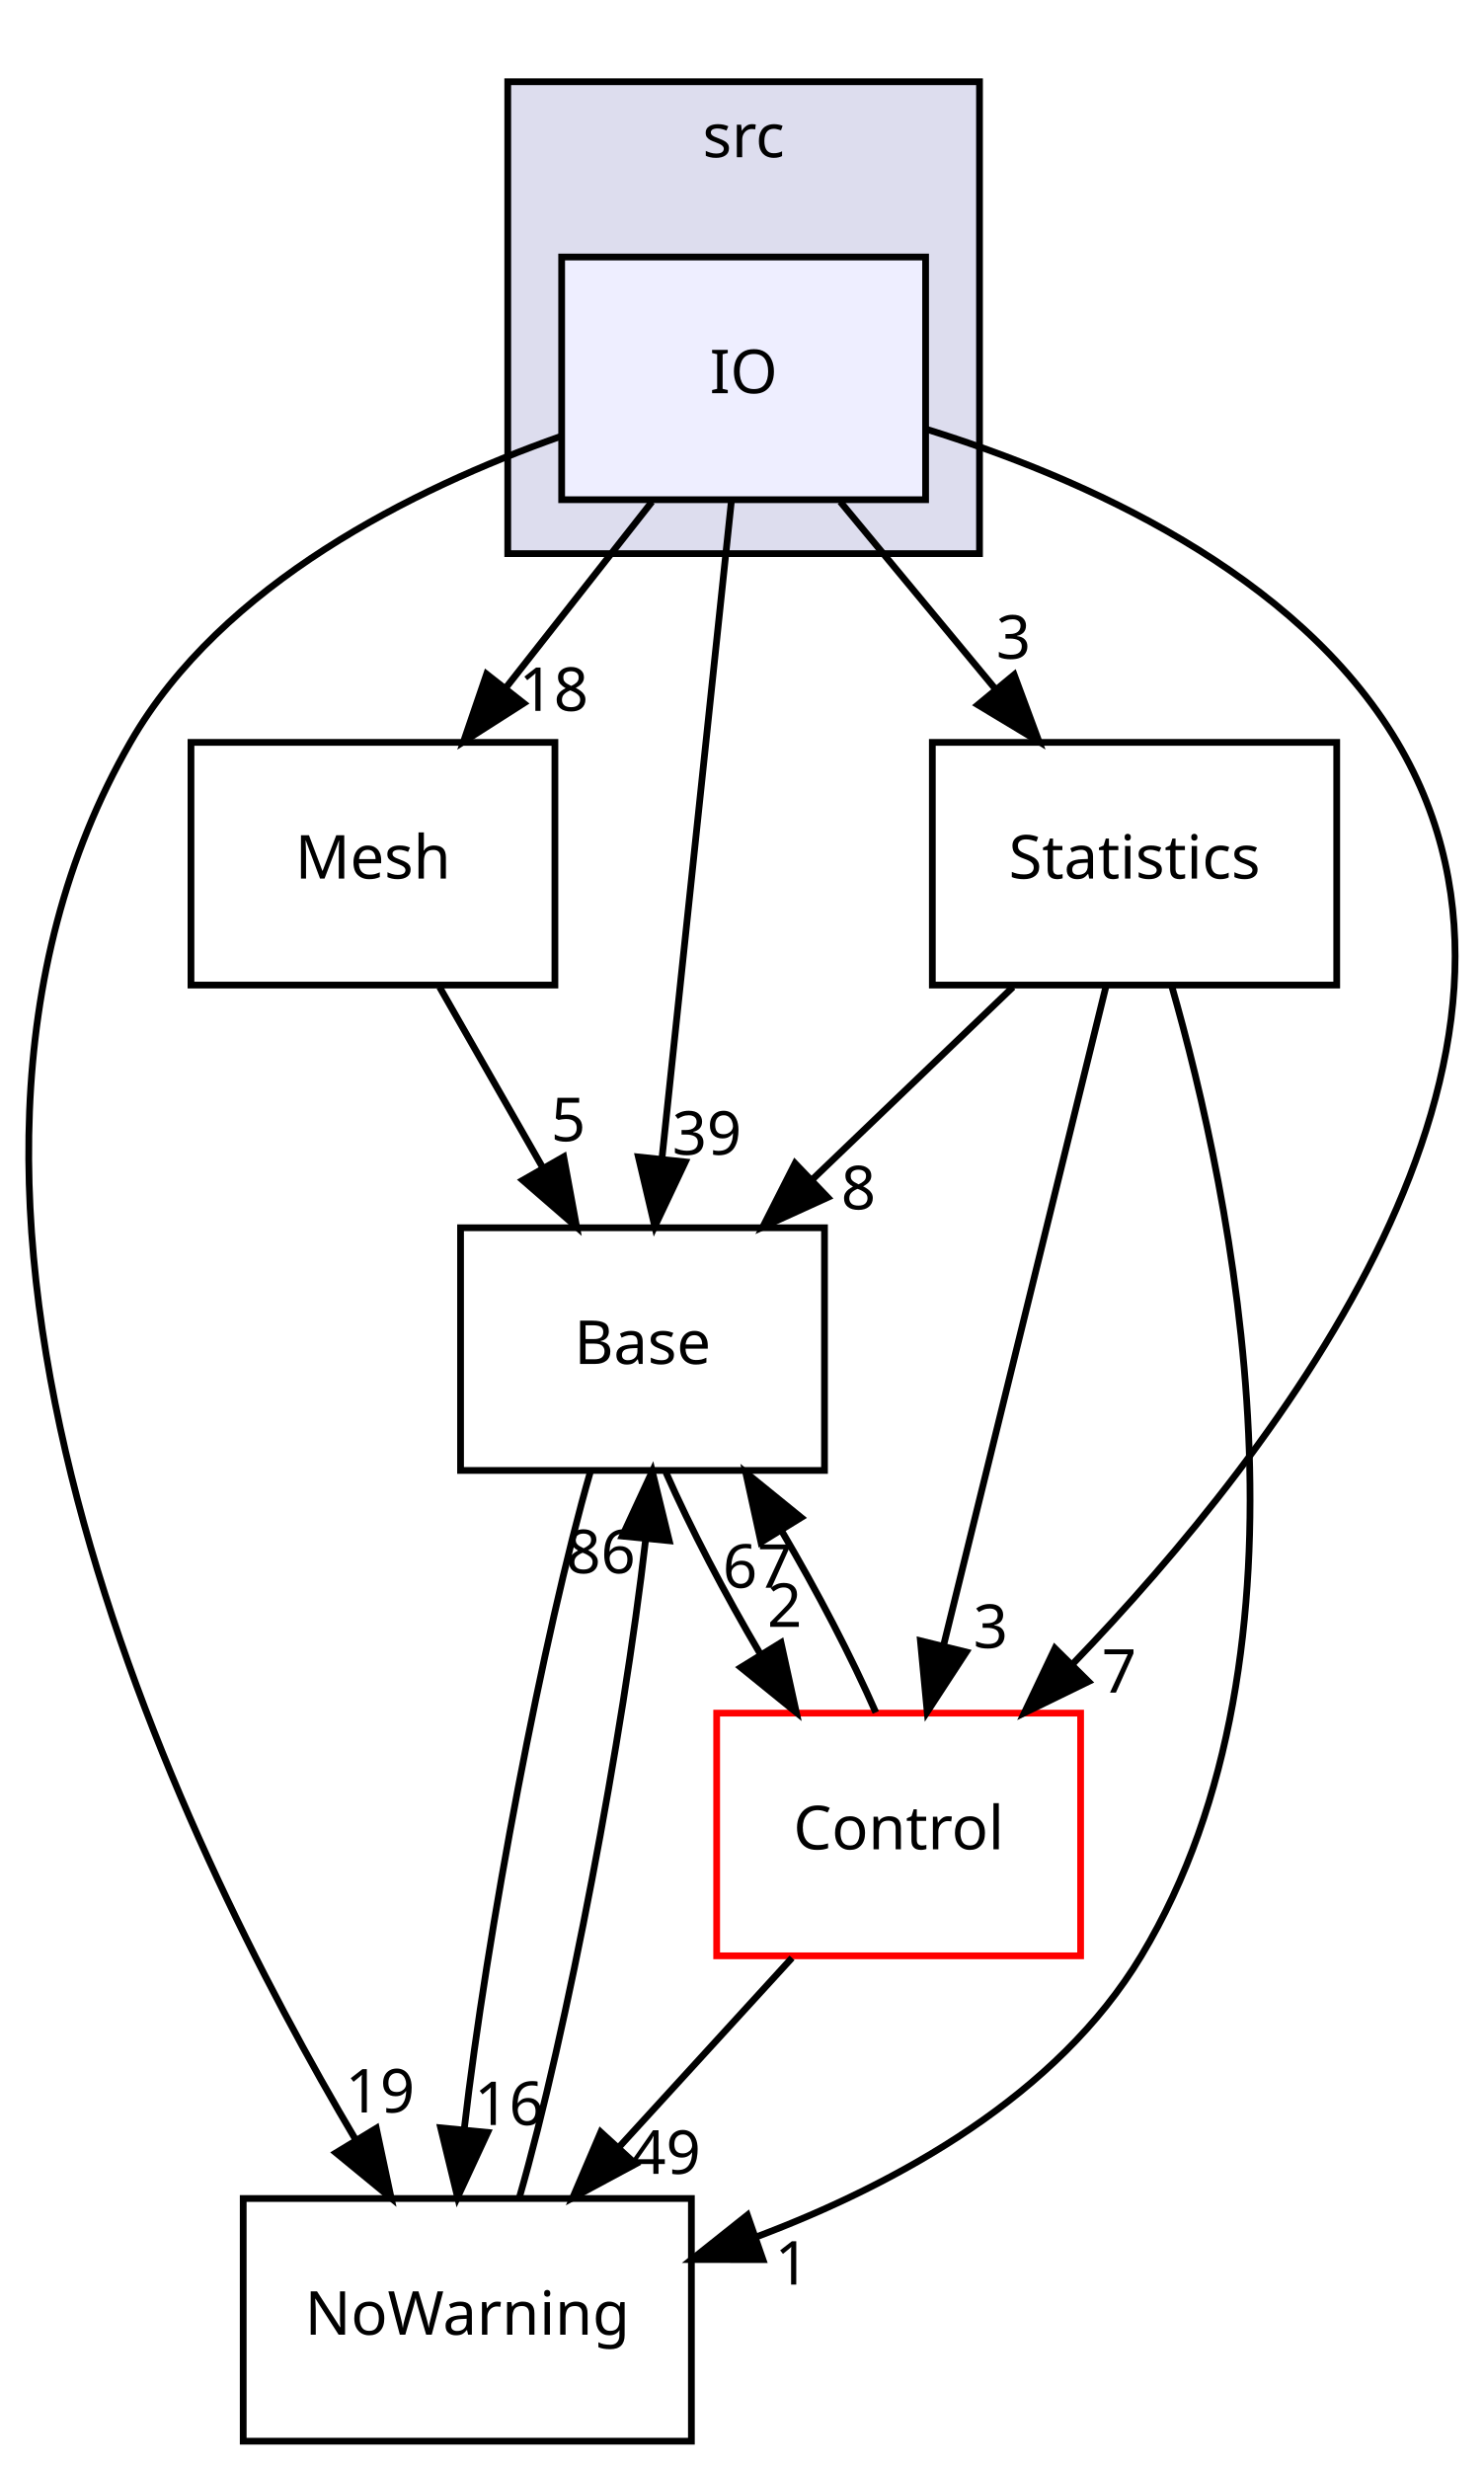
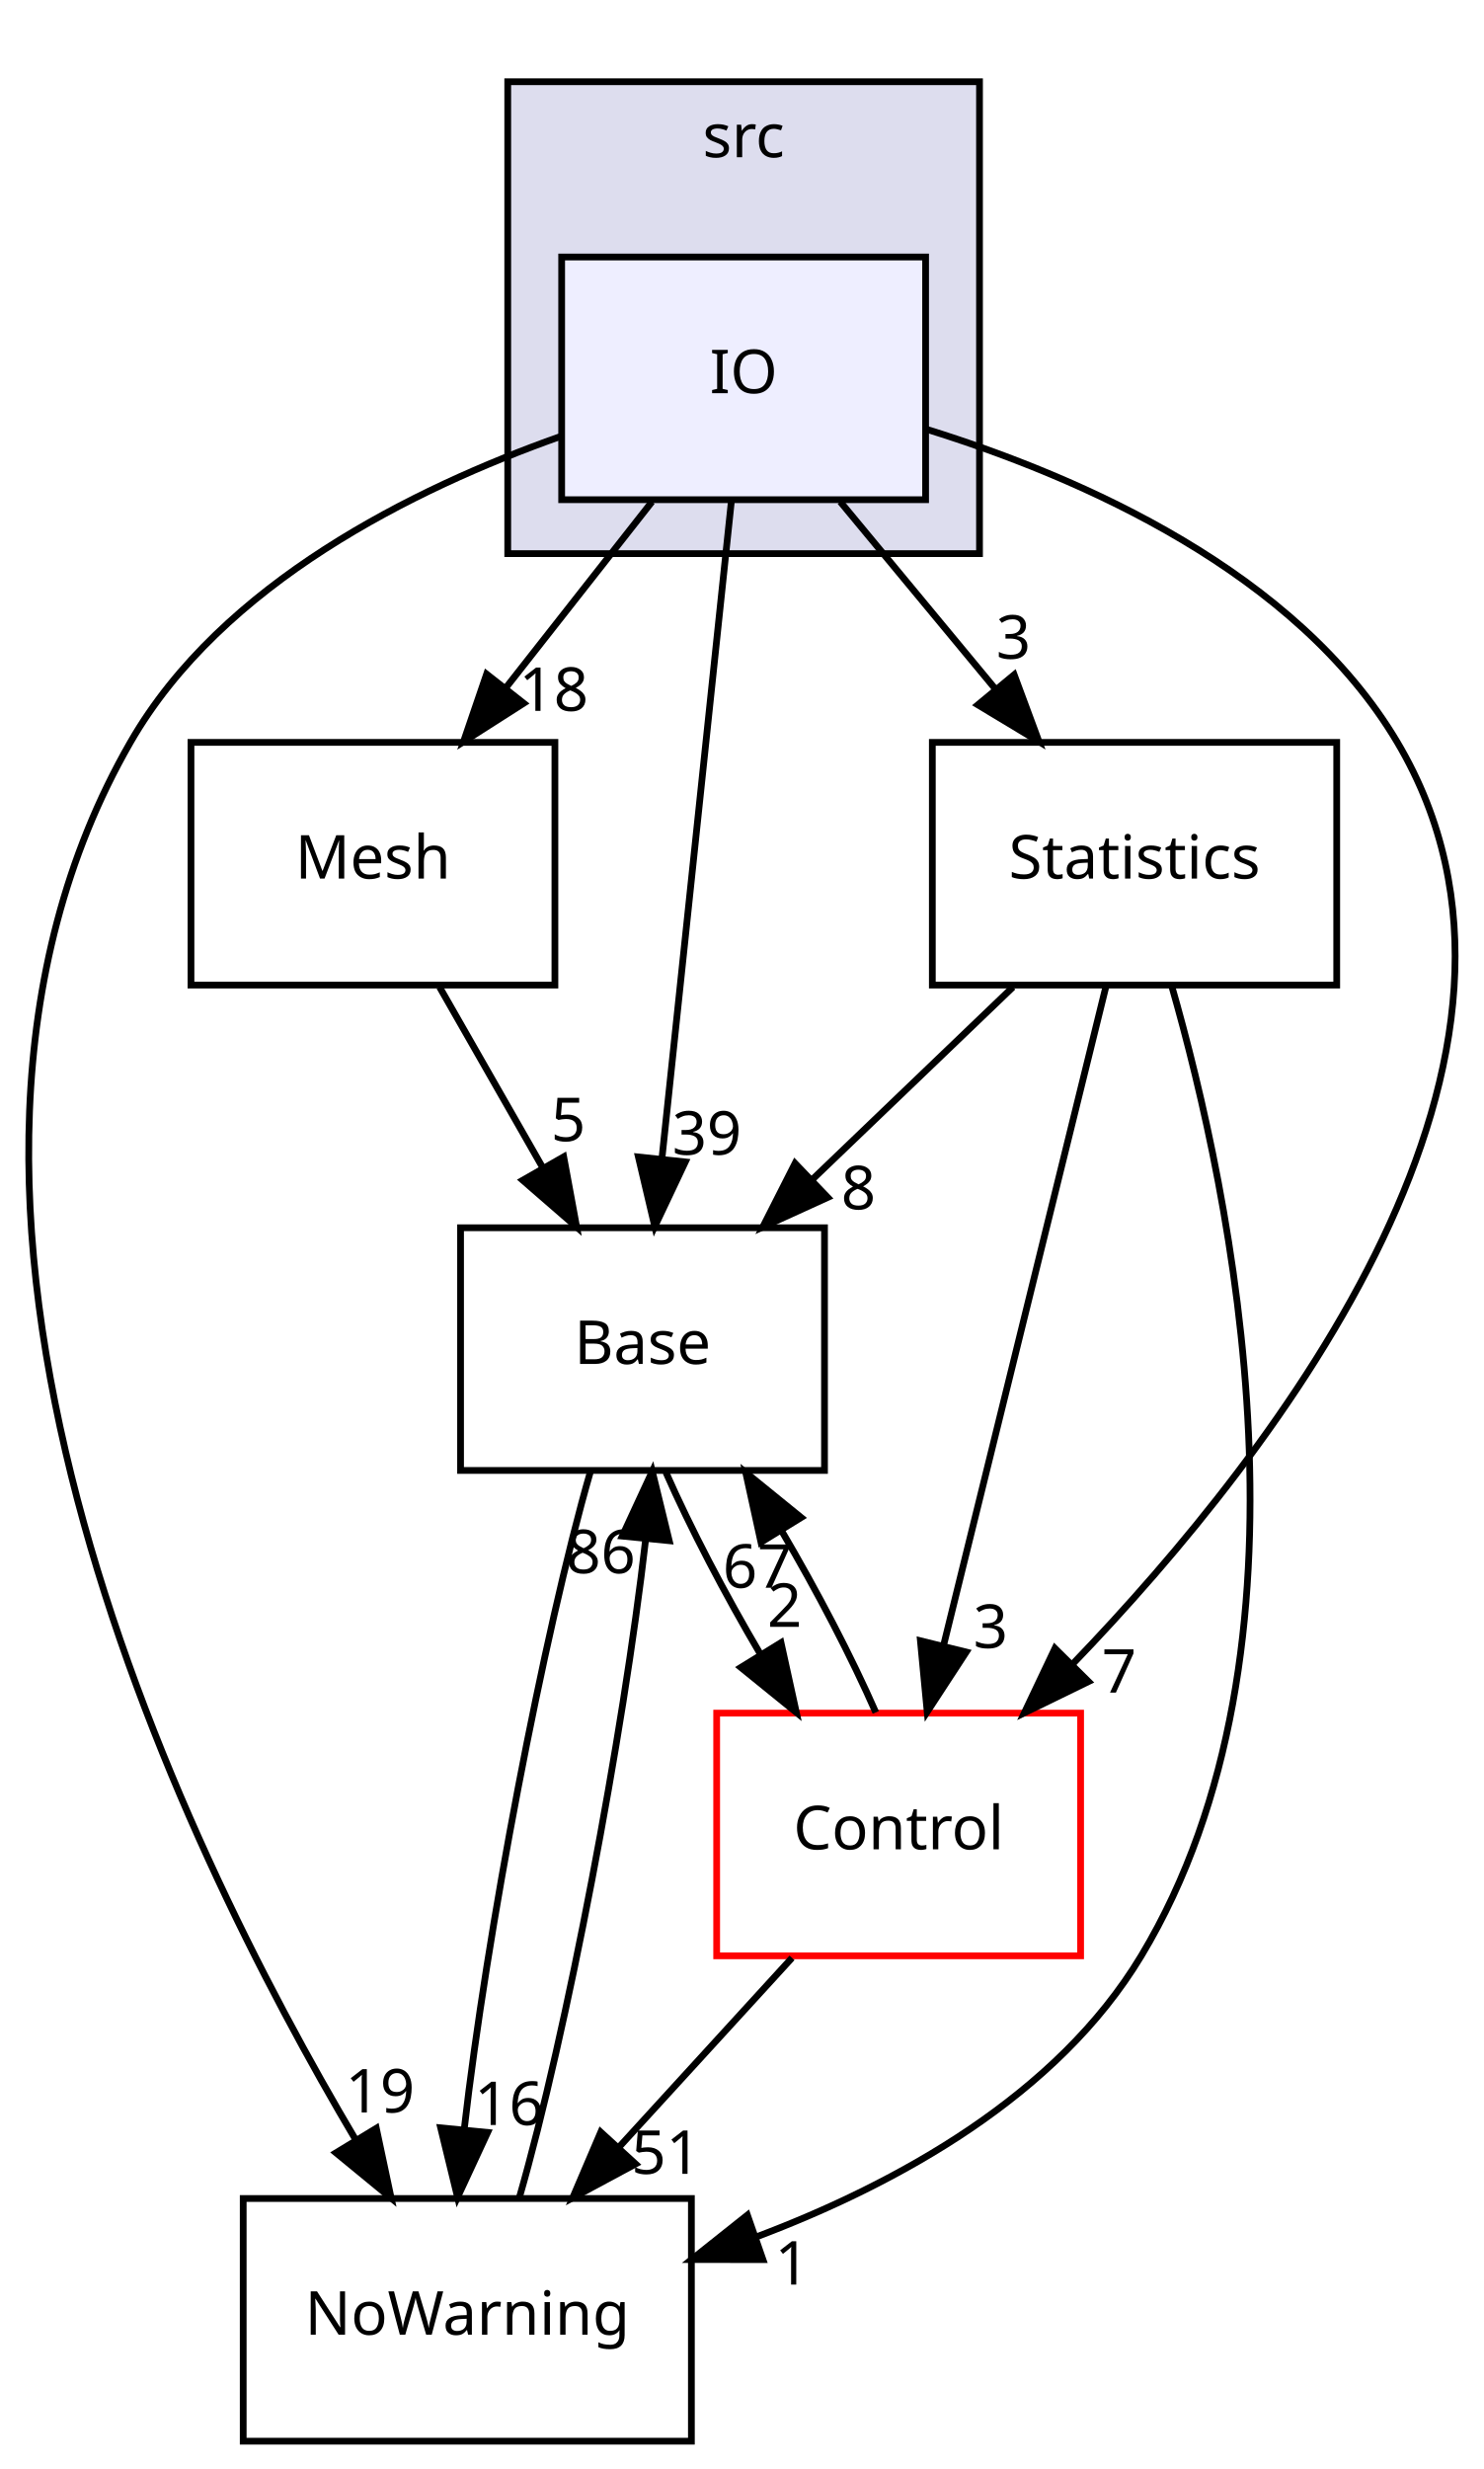
<svg xmlns="http://www.w3.org/2000/svg" xmlns:xlink="http://www.w3.org/1999/xlink" width="220pt" height="366pt" viewBox="0.00 0.00 220.15 366.00">
  <g id="graph0" class="graph" transform="scale(1 1) rotate(0) translate(4 362)">
    <g id="clust1" class="cluster">
      <g id="a_clust1">
        <a xlink:href="dir_68267d1309a1af8e8297ef4c3efbcdba.html" target="_top" xlink:title="src">
          <polygon fill="#ddddee" stroke="black" points="71.336,-280 71.336,-350 141.336,-350 141.336,-280 71.336,-280" />
          <text text-anchor="middle" x="106.336" y="-338.8" font-family="sans-serif" font-size="9.00">src</text>
        </a>
      </g>
    </g>
    <g id="node1" class="node">
      <g id="a_node1">
        <a xlink:href="dir_fae119eb913a40fe8ed97cde8b98911e.html" target="_top" xlink:title="IO">
          <polygon fill="#eeeeff" stroke="black" points="133.336,-324 79.336,-324 79.336,-288 133.336,-288 133.336,-324" />
          <text text-anchor="middle" x="106.336" y="-303.8" font-family="sans-serif" font-size="9.00">IO</text>
        </a>
      </g>
    </g>
    <g id="node2" class="node">
      <g id="a_node2">
        <a xlink:href="dir_3e32a96ce5cfcb0c73109361e7fa459f.html" target="_top" xlink:title="Mesh">
          <polygon fill="none" stroke="black" points="78.336,-252 24.336,-252 24.336,-216 78.336,-216 78.336,-252" />
          <text text-anchor="middle" x="51.336" y="-231.8" font-family="sans-serif" font-size="9.00">Mesh</text>
        </a>
      </g>
    </g>
    <g id="edge2" class="edge">
      <path fill="none" stroke="black" d="M92.74,-287.697C86.213,-279.389 78.268,-269.277 71.089,-260.141" />
      <polygon fill="black" stroke="black" points="73.705,-257.805 64.775,-252.104 68.201,-262.13 73.705,-257.805" />
      <g id="a_edge2-headlabel">
        <a xlink:href="dir_000032_000036.html" target="_top" xlink:title="18">
          <text text-anchor="middle" x="78.159" y="-256.677" font-family="sans-serif" font-size="9.00">18</text>
        </a>
      </g>
    </g>
    <g id="node3" class="node">
      <g id="a_node3">
        <a xlink:href="dir_6fdd8960e488ddc37ec3b0a7ad177f67.html" target="_top" xlink:title="Statistics">
          <polygon fill="none" stroke="black" points="194.336,-252 134.336,-252 134.336,-216 194.336,-216 194.336,-252" />
          <text text-anchor="middle" x="164.336" y="-231.8" font-family="sans-serif" font-size="9.00">Statistics</text>
        </a>
      </g>
    </g>
    <g id="edge3" class="edge">
      <path fill="none" stroke="black" d="M120.673,-287.697C127.626,-279.305 136.106,-269.07 143.737,-259.861" />
      <polygon fill="black" stroke="black" points="146.479,-262.038 150.164,-252.104 141.088,-257.571 146.479,-262.038" />
      <g id="a_edge3-headlabel">
        <a xlink:href="dir_000032_000042.html" target="_top" xlink:title="3">
          <text text-anchor="middle" x="146.372" y="-264.417" font-family="sans-serif" font-size="9.00">3</text>
        </a>
      </g>
    </g>
    <g id="node4" class="node">
      <g id="a_node4">
        <a xlink:href="dir_7e34f0efff2ff25c5f7cf9ee4af7a0ce.html" target="_top" xlink:title="NoWarning">
          <polygon fill="none" stroke="black" points="98.586,-36 32.086,-36 32.086,-0 98.586,-0 98.586,-36" />
          <text text-anchor="middle" x="65.336" y="-15.8" font-family="sans-serif" font-size="9.00">NoWarning</text>
        </a>
      </g>
    </g>
    <g id="edge4" class="edge">
      <path fill="none" stroke="black" d="M79.048,-297.341C57.512,-289.697 28.912,-275.618 15.336,-252 -23.628,-184.215 22.182,-89.536 48.838,-44.609" />
      <polygon fill="black" stroke="black" points="51.834,-46.419 54.041,-36.056 45.853,-42.781 51.834,-46.419" />
      <g id="a_edge4-headlabel">
        <a xlink:href="dir_000032_000003.html" target="_top" xlink:title="19">
          <text text-anchor="middle" x="52.391" y="-48.766" font-family="sans-serif" font-size="9.00">19</text>
        </a>
      </g>
    </g>
    <g id="node5" class="node">
      <g id="a_node5">
        <a xlink:href="dir_4814b1a558d470c33d85e65dbde02eaa.html" target="_top" xlink:title="Base">
          <polygon fill="none" stroke="black" points="118.336,-180 64.336,-180 64.336,-144 118.336,-144 118.336,-180" />
          <text text-anchor="middle" x="91.336" y="-159.8" font-family="sans-serif" font-size="9.00">Base</text>
        </a>
      </g>
    </g>
    <g id="edge5" class="edge">
      <path fill="none" stroke="black" d="M104.527,-287.871C101.97,-263.67 97.274,-219.211 94.23,-190.393" />
      <polygon fill="black" stroke="black" points="97.683,-189.766 93.152,-180.189 90.722,-190.502 97.683,-189.766" />
      <g id="a_edge5-headlabel">
        <a xlink:href="dir_000032_000002.html" target="_top" xlink:title="39">
          <text text-anchor="middle" x="100.884" y="-190.843" font-family="sans-serif" font-size="9.00">39</text>
        </a>
      </g>
    </g>
    <g id="node6" class="node">
      <g id="a_node6">
        <a xlink:href="dir_3ff0826a6d651abbf0f532354e1ac7dc.html" target="_top" xlink:title="Control">
          <polygon fill="none" stroke="red" points="156.336,-108 102.336,-108 102.336,-72 156.336,-72 156.336,-108" />
          <text text-anchor="middle" x="129.336" y="-87.8" font-family="sans-serif" font-size="9.00">Control</text>
        </a>
      </g>
    </g>
    <g id="edge6" class="edge">
      <path fill="none" stroke="black" d="M133.533,-298.429C156.635,-291.252 188.357,-277.253 203.336,-252 230.795,-205.705 186.149,-147.482 155.136,-115.264" />
      <polygon fill="black" stroke="black" points="157.506,-112.682 147.984,-108.036 152.53,-117.606 157.506,-112.682" />
      <g id="a_edge6-headlabel">
        <a xlink:href="dir_000032_000004.html" target="_top" xlink:title="7">
          <text text-anchor="middle" x="162.052" y="-111.04" font-family="sans-serif" font-size="9.00">7</text>
        </a>
      </g>
    </g>
    <g id="edge1" class="edge">
      <path fill="none" stroke="black" d="M61.224,-215.697C65.825,-207.644 71.396,-197.894 76.489,-188.982" />
      <polygon fill="black" stroke="black" points="79.639,-190.523 81.562,-180.104 73.562,-187.05 79.639,-190.523" />
      <g id="a_edge1-headlabel">
        <a xlink:href="dir_000036_000002.html" target="_top" xlink:title="5">
          <text text-anchor="middle" x="80.321" y="-192.853" font-family="sans-serif" font-size="9.00">5</text>
        </a>
      </g>
    </g>
    <g id="edge7" class="edge">
      <path fill="none" stroke="black" d="M169.821,-215.98C178.758,-184.851 192.863,-117.744 165.336,-72 152.86,-51.269 129.249,-38.218 108.101,-30.257" />
      <polygon fill="black" stroke="black" points="109.202,-26.934 98.607,-26.948 106.898,-33.544 109.202,-26.934" />
      <g id="a_edge7-headlabel">
        <a xlink:href="dir_000042_000003.html" target="_top" xlink:title="1">
          <text text-anchor="middle" x="113.531" y="-23.236" font-family="sans-serif" font-size="9.00">1</text>
        </a>
      </g>
    </g>
    <g id="edge8" class="edge">
      <path fill="none" stroke="black" d="M146.291,-215.697C137.274,-207.05 126.218,-196.449 116.393,-187.027" />
      <polygon fill="black" stroke="black" points="118.814,-184.499 109.173,-180.104 113.969,-189.552 118.814,-184.499" />
      <g id="a_edge8-headlabel">
        <a xlink:href="dir_000042_000002.html" target="_top" xlink:title="8">
          <text text-anchor="middle" x="123.373" y="-182.738" font-family="sans-serif" font-size="9.00">8</text>
        </a>
      </g>
    </g>
    <g id="edge9" class="edge">
      <path fill="none" stroke="black" d="M160.114,-215.871C154.123,-191.564 143.094,-146.819 135.994,-118.013" />
      <polygon fill="black" stroke="black" points="139.364,-117.061 133.573,-108.189 132.568,-118.736 139.364,-117.061" />
      <g id="a_edge9-headlabel">
        <a xlink:href="dir_000042_000004.html" target="_top" xlink:title="3">
          <text text-anchor="middle" x="142.981" y="-117.672" font-family="sans-serif" font-size="9.00">3</text>
        </a>
      </g>
    </g>
    <g id="edge10" class="edge">
      <path fill="none" stroke="black" d="M73.074,-36.189C80.066,-60.424 88.495,-104.888 91.787,-133.679" />
      <polygon fill="black" stroke="black" points="88.328,-134.26 92.784,-143.871 95.294,-133.578 88.328,-134.26" />
      <g id="a_edge10-headlabel">
        <a xlink:href="dir_000003_000002.html" target="_top" xlink:title="86">
          <text text-anchor="middle" x="85.152" y="-128.758" font-family="sans-serif" font-size="9.00">86</text>
        </a>
      </g>
    </g>
    <g id="edge11" class="edge">
      <path fill="none" stroke="black" d="M83.615,-143.871C76.626,-119.67 68.194,-75.211 64.893,-46.393" />
      <polygon fill="black" stroke="black" points="68.351,-45.8 63.892,-36.189 61.385,-46.483 68.351,-45.8" />
      <g id="a_edge11-headlabel">
        <a xlink:href="dir_000002_000003.html" target="_top" xlink:title="16">
          <text text-anchor="middle" x="71.528" y="-46.901" font-family="sans-serif" font-size="9.00">16</text>
        </a>
      </g>
    </g>
    <g id="edge12" class="edge">
      <path fill="none" stroke="black" d="M94.814,-143.697C98.392,-135.559 103.544,-125.689 108.85,-116.701" />
      <polygon fill="black" stroke="black" points="111.882,-118.452 114.156,-108.104 105.925,-114.776 111.882,-118.452" />
      <g id="a_edge12-headlabel">
        <a xlink:href="dir_000002_000004.html" target="_top" xlink:title="2">
          <text text-anchor="middle" x="112.411" y="-120.802" font-family="sans-serif" font-size="9.00">2</text>
        </a>
      </g>
    </g>
    <g id="edge13" class="edge">
      <path fill="none" stroke="black" d="M113.516,-71.697C105.765,-63.22 96.297,-52.864 87.811,-43.583" />
      <polygon fill="black" stroke="black" points="90.305,-41.123 80.974,-36.104 85.139,-45.846 90.305,-41.123" />
      <g id="a_edge13-headlabel">
-         <a xlink:href="dir_000004_000003.html" target="_top" xlink:title="49">
-           <text text-anchor="middle" x="94.826" y="-39.66" font-family="sans-serif" font-size="9.00">49</text>
+         <a xlink:href="dir_000004_000003.html" target="_top" xlink:title="51">
+           <text text-anchor="middle" x="94.826" y="-39.66" font-family="sans-serif" font-size="9.00">51</text>
        </a>
      </g>
    </g>
    <g id="edge14" class="edge">
      <path fill="none" stroke="black" d="M125.946,-108.104C122.393,-116.214 117.256,-126.076 111.952,-135.078" />
      <polygon fill="black" stroke="black" points="108.908,-133.346 106.645,-143.697 114.869,-137.017 108.908,-133.346" />
      <g id="a_edge14-headlabel">
        <a xlink:href="dir_000004_000002.html" target="_top" xlink:title="67">
          <text text-anchor="middle" x="108.375" y="-126.597" font-family="sans-serif" font-size="9.00">67</text>
        </a>
      </g>
    </g>
  </g>
</svg>
